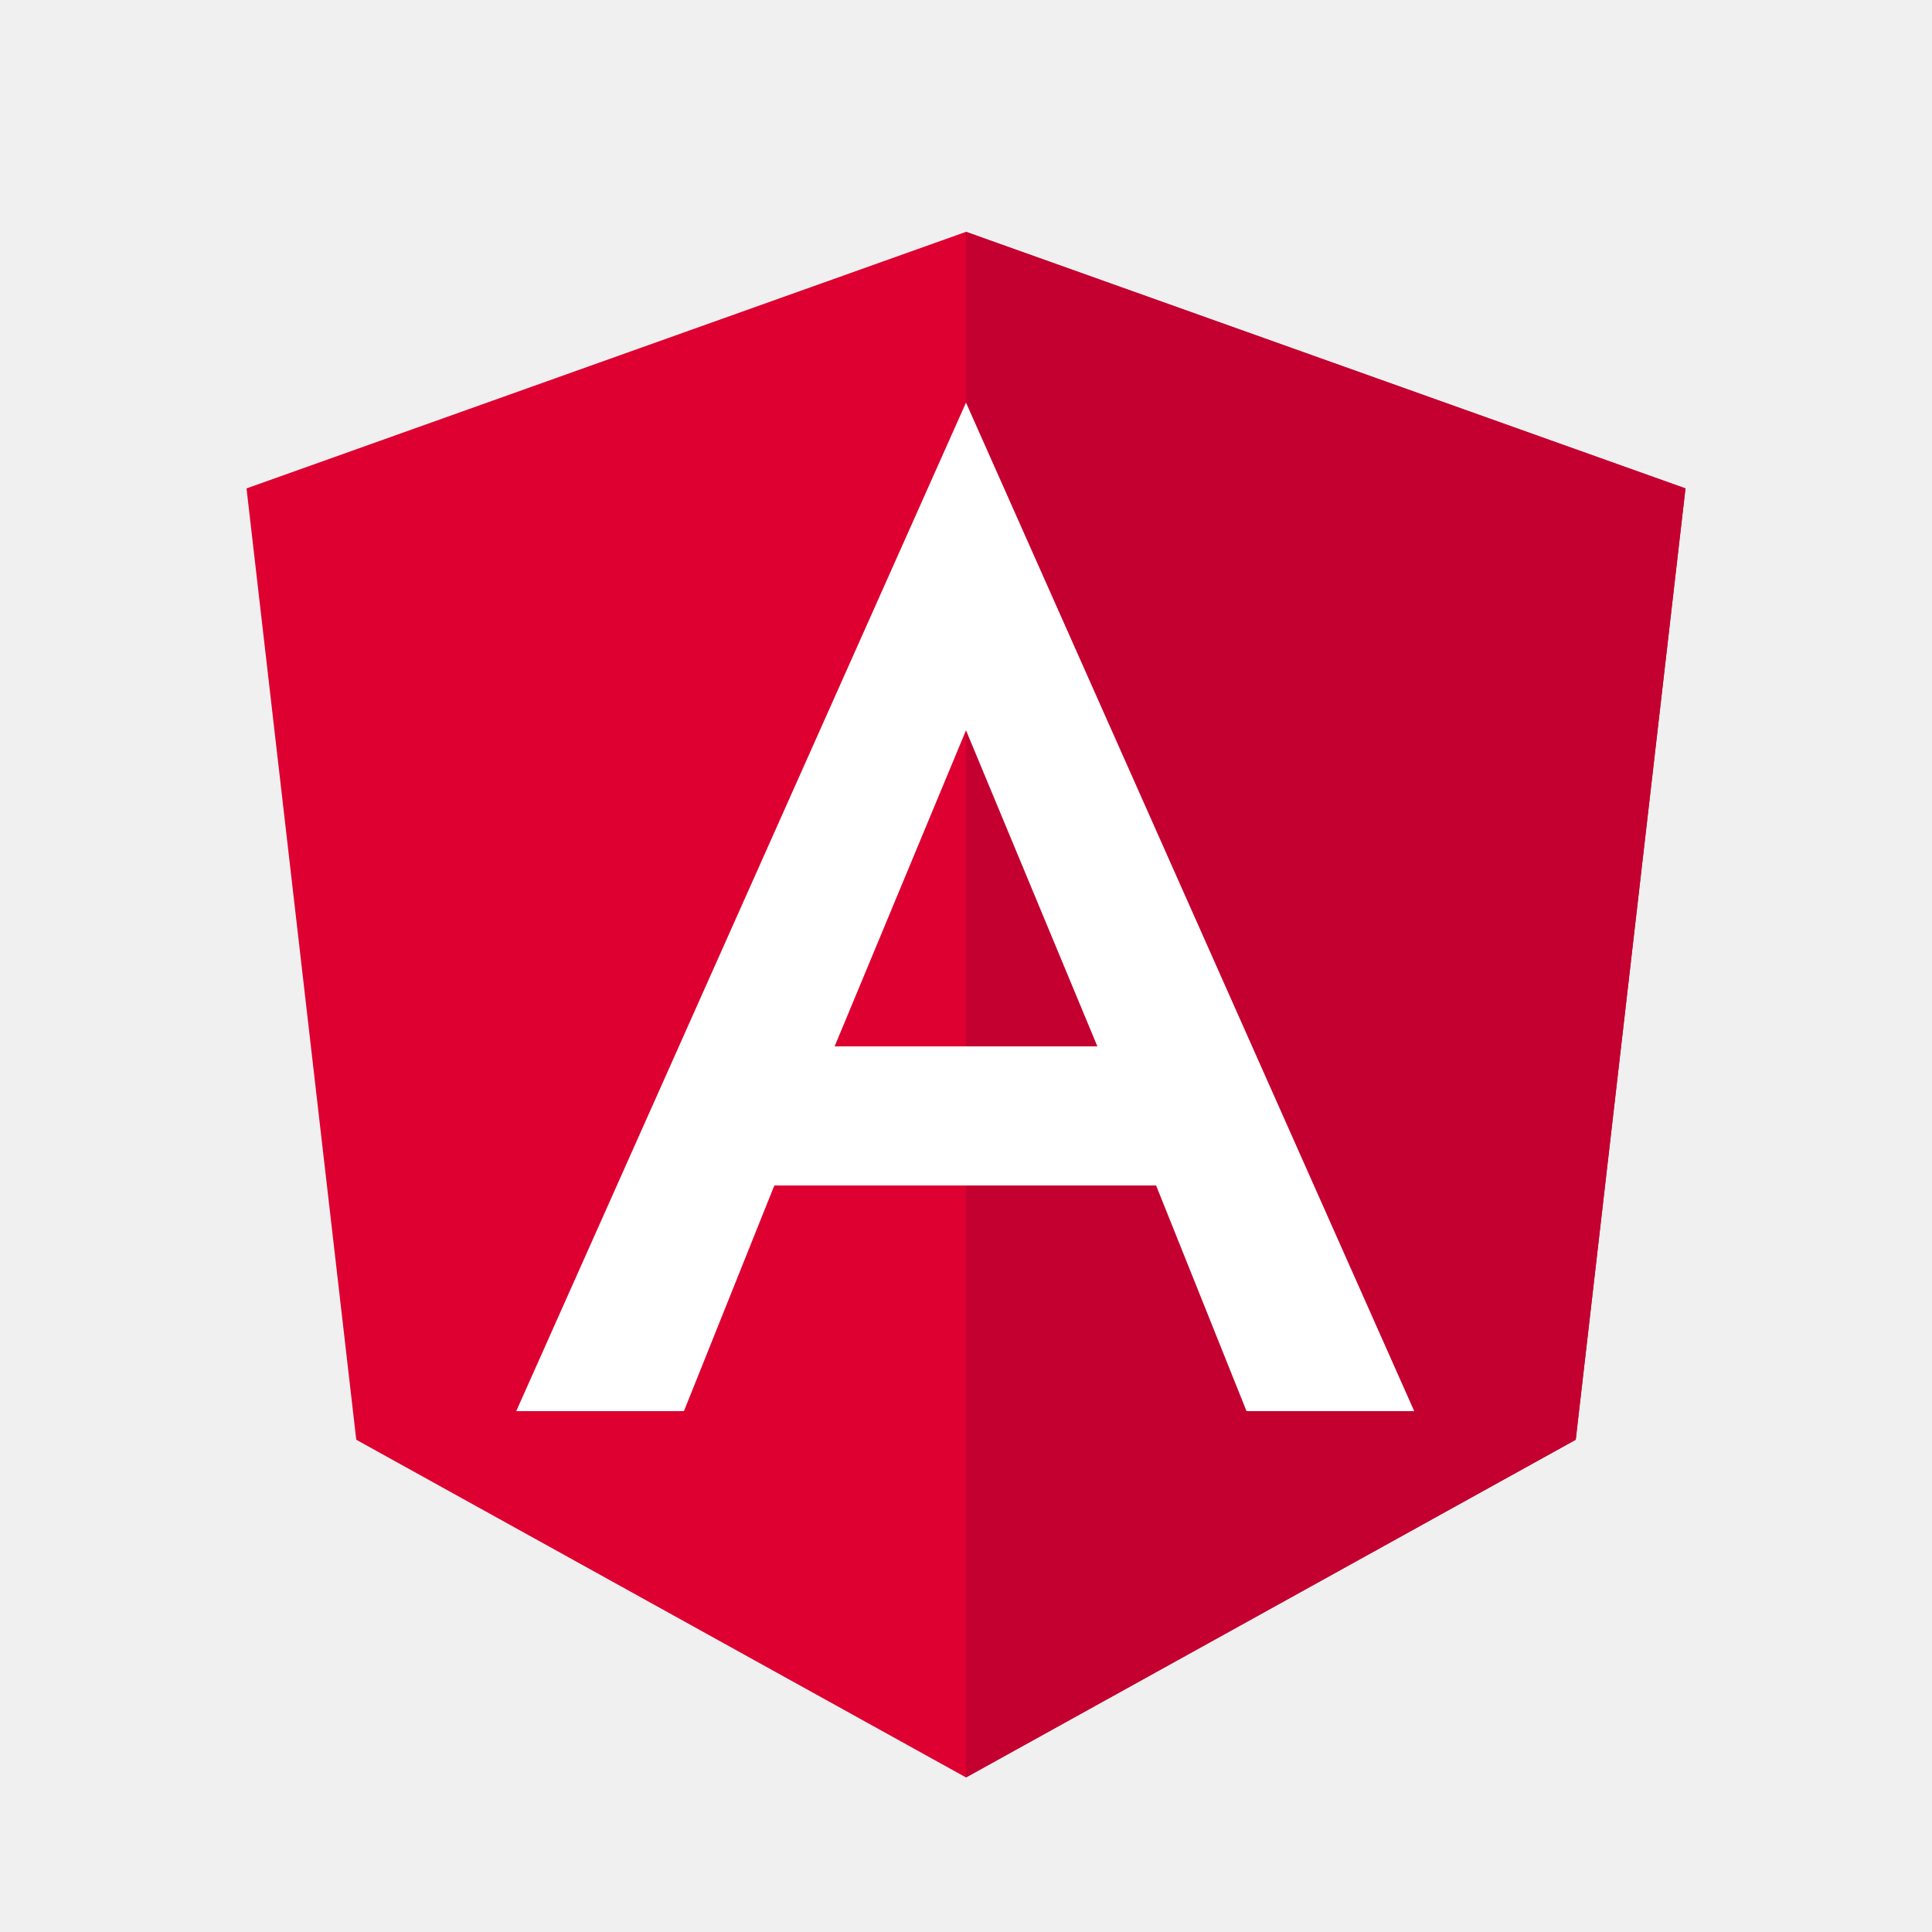
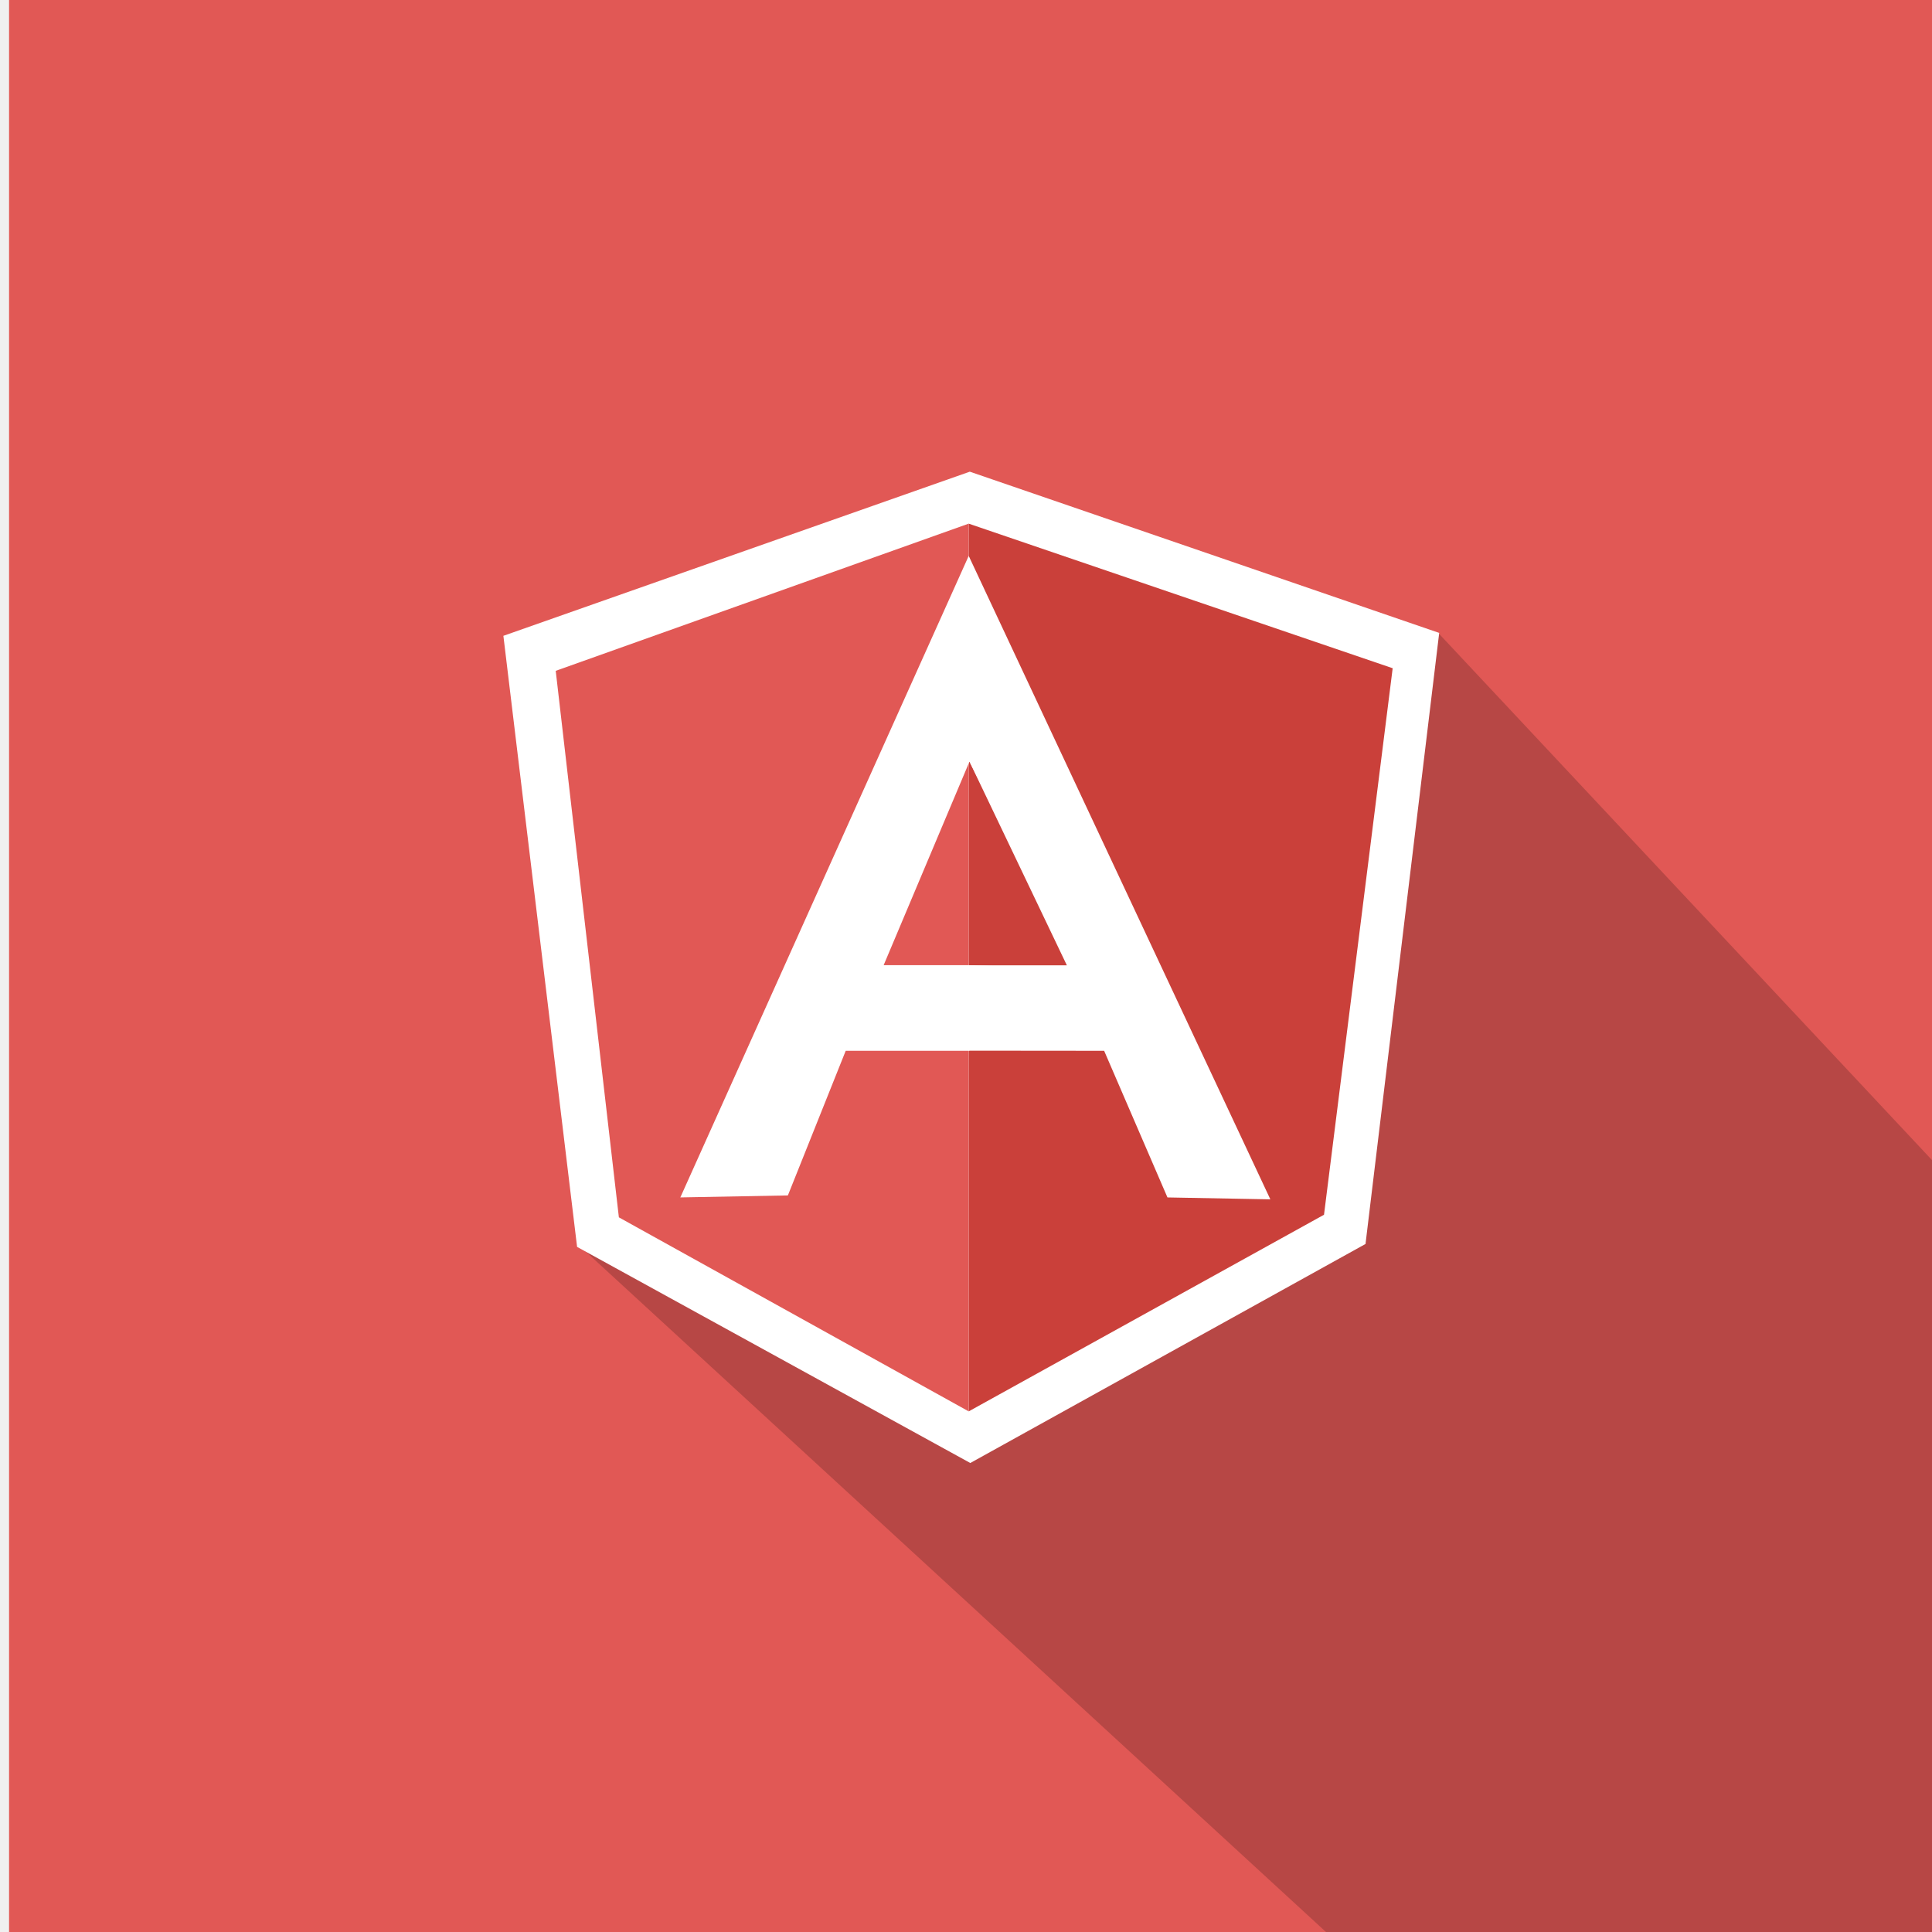
- <svg xmlns="http://www.w3.org/2000/svg" viewBox="0 0 250 250">
-   <style>.st0{fill:#DD0031;} .st1{fill:#C3002F;} .st2{fill:#FFFFFF;}</style>
-   <path class="st0" d="M125 30L31.9 63.2l14.2 123.1L125 230l78.9-43.7 14.2-123.1z" />
-   <path class="st1" d="M125 30v22.2-.1V230l78.9-43.7 14.2-123.1L125 30z" />
-   <path class="st2" d="M125 52.1L66.8 182.6h21.7l11.7-29.2h49.4l11.7 29.2H183L125 52.1zm17 83.3h-34l17-40.9 17 40.9z" />
+ <svg enable-background="new 0 0 512 512" height="512px" id="Layer_1" version="1.1" viewBox="0 0 512 512" width="512px" xml:space="preserve">
+   <g>
+     <polyline fill="#E15855" points="2.402,512 514.402,512 514.402,0 2.402,0 2.402,512  " />
+     <polyline fill="#010101" opacity="0.191" points="381.402,168 179.402,245 153.402,330 351.402,512 514.402,512 514.402,310    381.402,168  " />
+     <polyline fill="#FFFFFF" points="257.007,125 133.402,168.499 152.934,330.44 257.137,387.712 361.876,329.664 381.402,167.729    257.007,125  " />
+     <polyline fill="#CA403A" points="369.073,177.089 256.718,138.773 256.718,374.028 350.876,321.918 369.073,177.089  " />
+     <polyline fill="#E15855" points="147.272,177.778 164.009,322.609 256.716,374.028 256.716,138.769 147.272,177.778  " />
+     <path d="M284.655,256.729l-27.733-54.902l-22.748,53.958h22.542L284.655,256.729 M287.645,264.011l-30.927,14.463   H224.12L208.797,316.8l-28.502,0.528l76.423-170.012L287.645,264.011z" fill="#FFFFFF" />
+     <polyline fill="#FFFFFF" points="256.716,147.316 256.921,201.827 282.733,255.827 256.774,255.827 256.716,278.44 292.61,278.474    309.388,317.333 336.657,317.839 256.716,147.316  " />
+   </g>
</svg>
